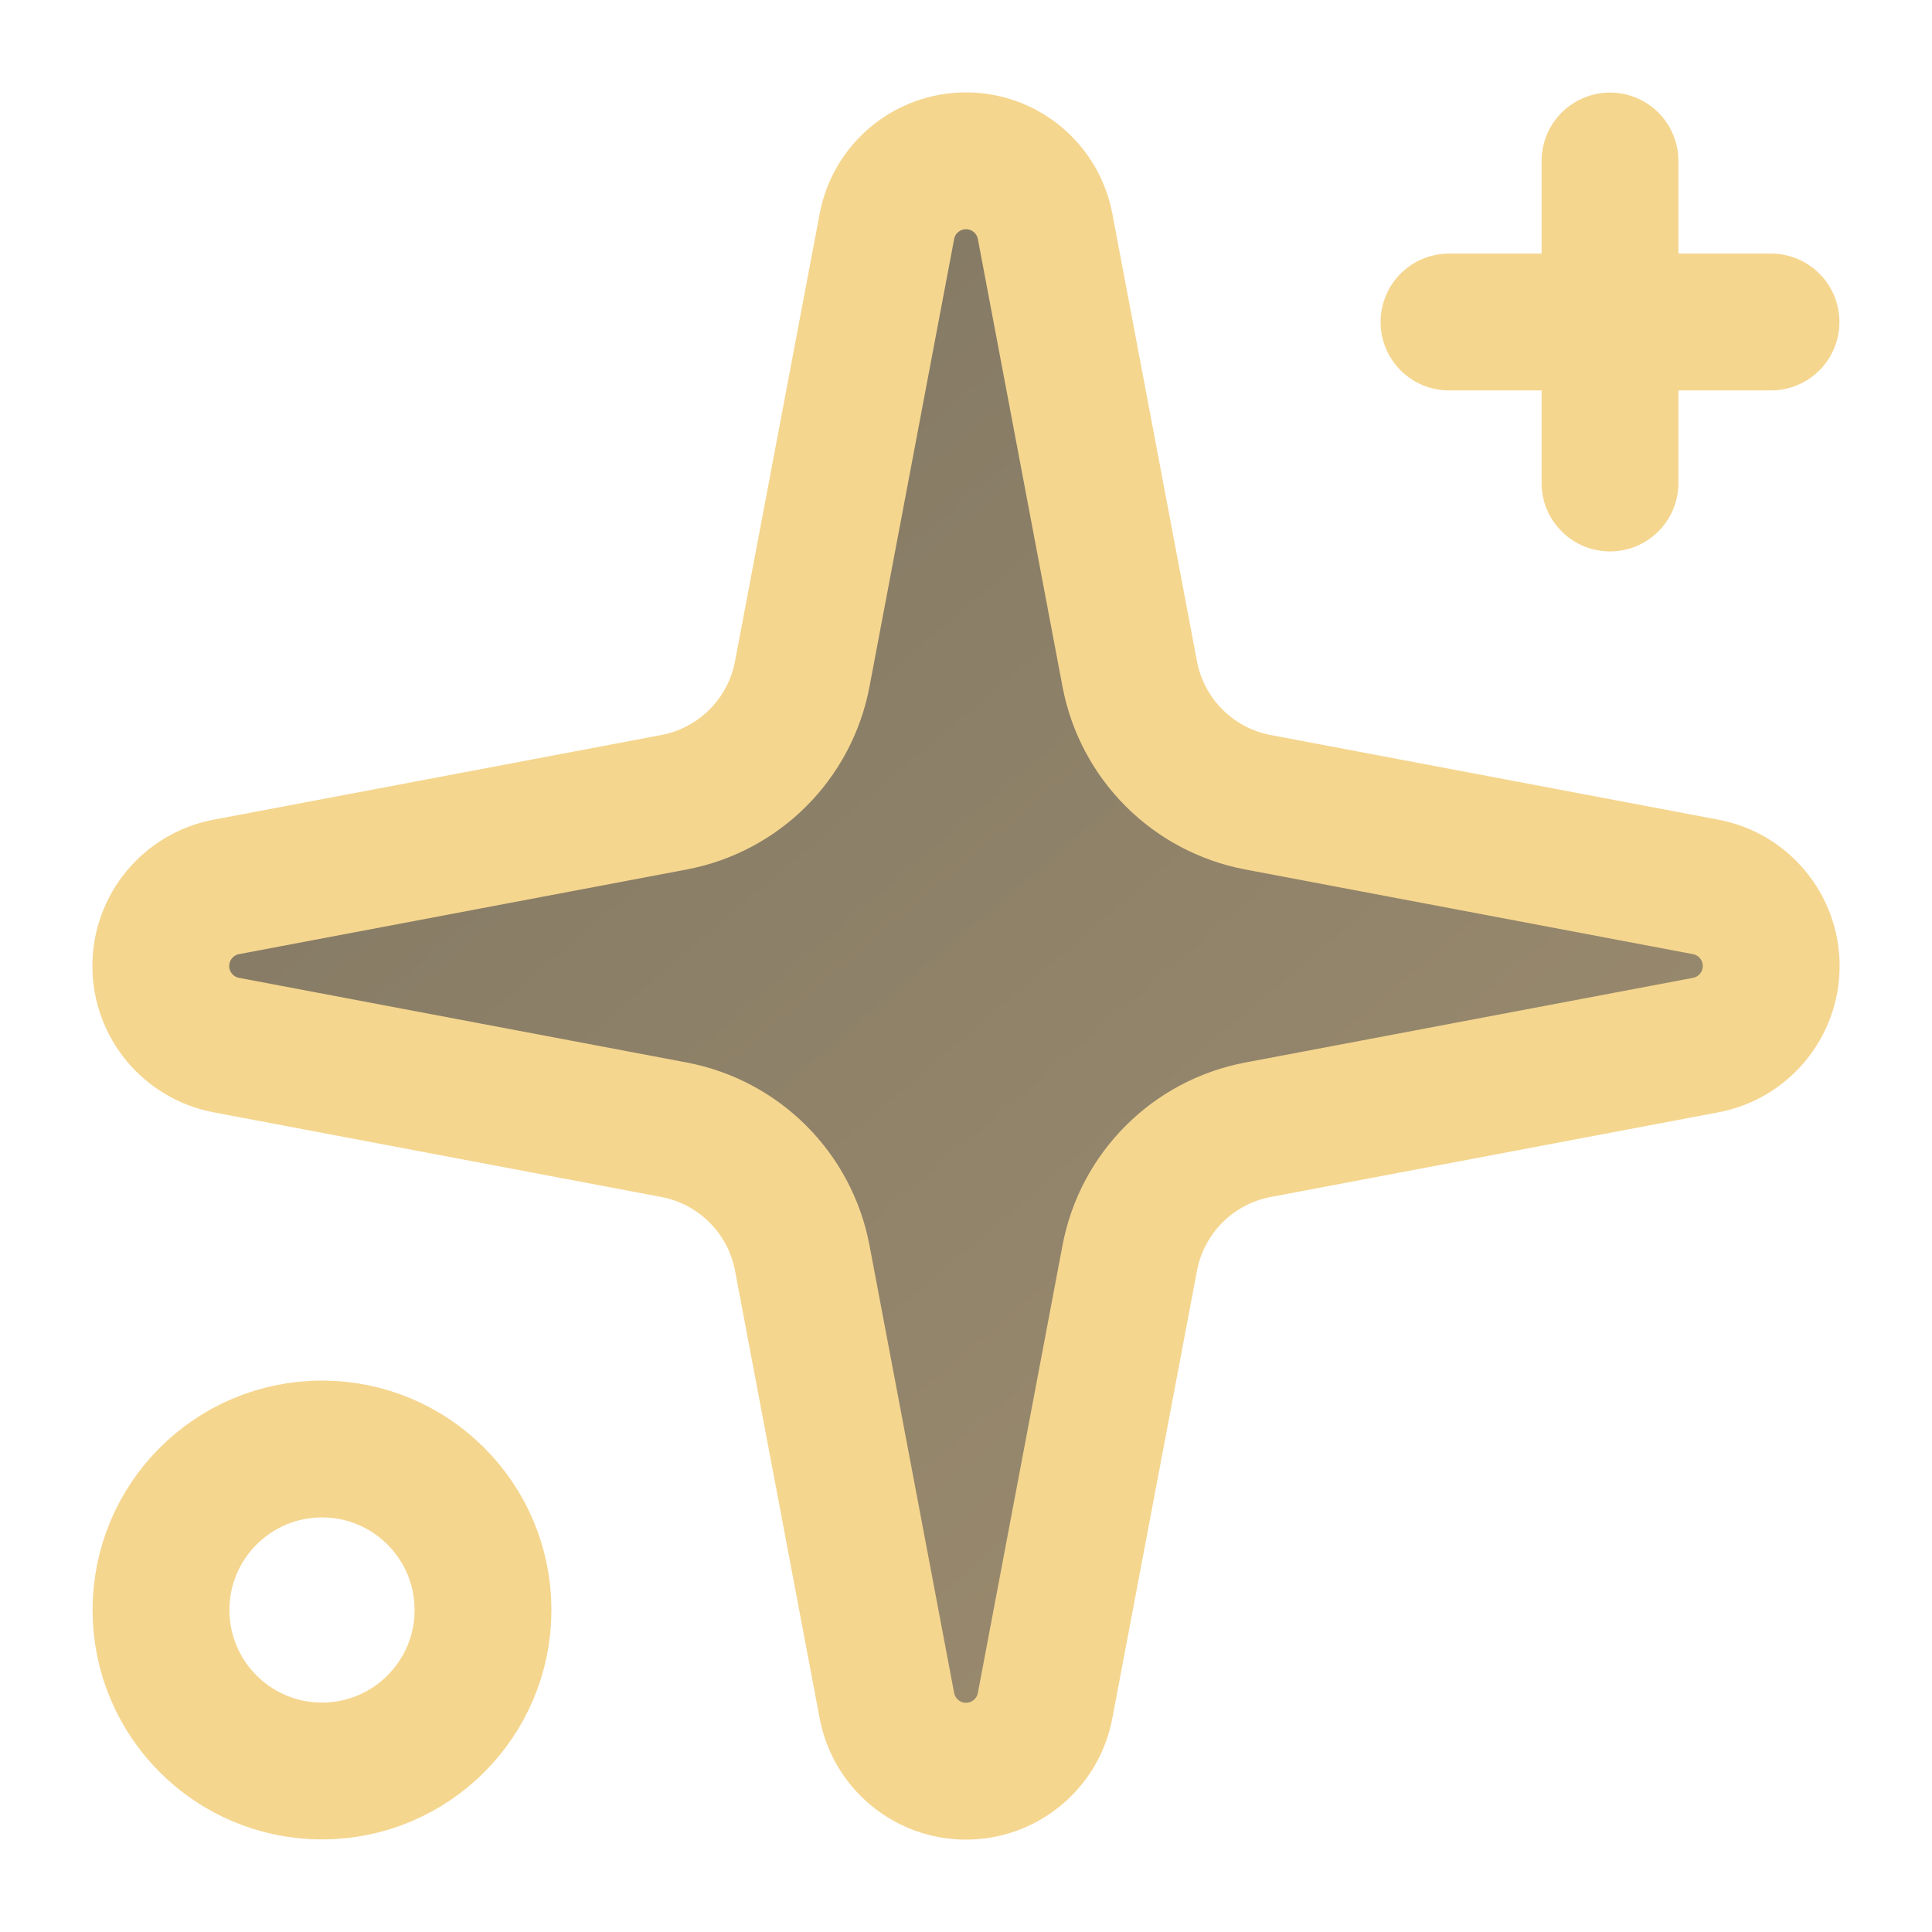
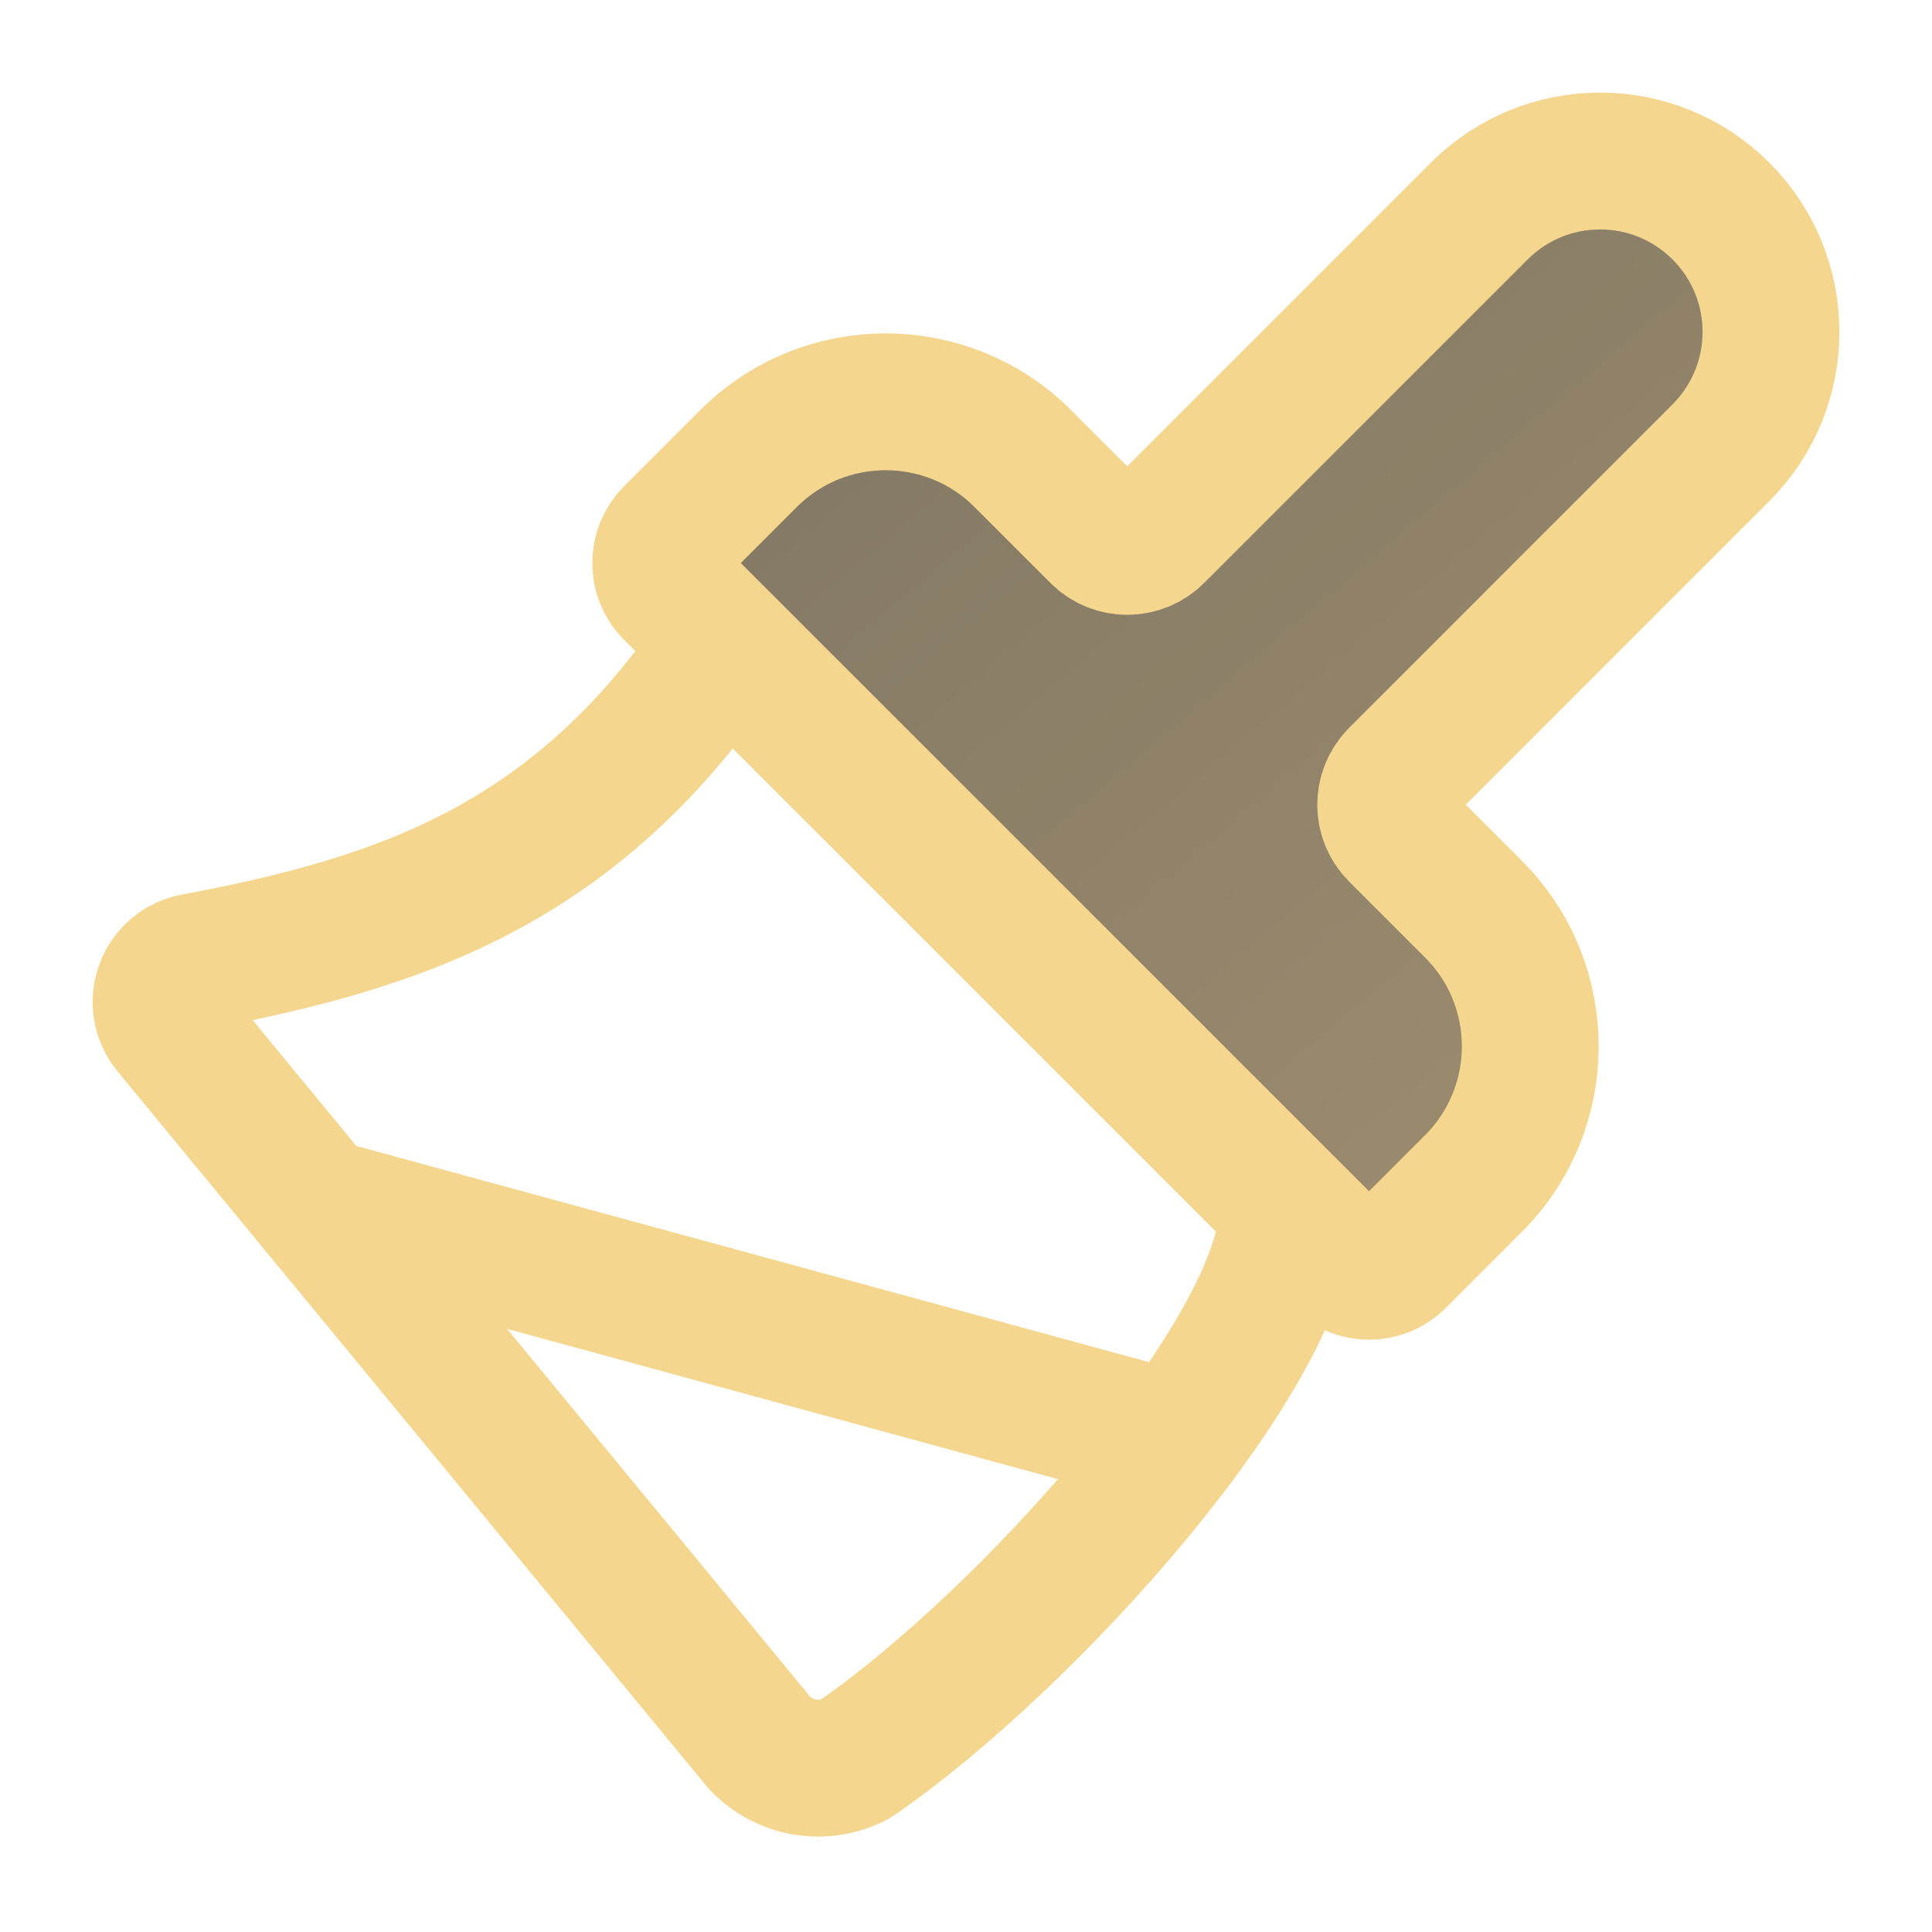
<svg xmlns="http://www.w3.org/2000/svg" width="128" height="128" viewBox="0 0 24 24">
  <defs>
    <linearGradient id="accent" x1="0%" y1="0%" x2="85%" y2="100%">
      <stop offset="0" stop-color="#51452c" />
      <stop offset="1" stop-color="#7e6840" />
    </linearGradient>
  </defs>
-   <path d="M11.017 2.814a1 1 0 0 1 1.966 0l1.051 5.558a2 2 0 0 0 1.594 1.594l5.558 1.051a1 1 0 0 1 0 1.966l-5.558 1.051a2 2 0 0 0-1.594 1.594l-1.051 5.558a1 1 0 0 1-1.966 0l-1.051-5.558a2 2 0 0 0-1.594-1.594l-5.558-1.051a1 1 0 0 1 0-1.966l5.558-1.051a2 2 0 0 0 1.594-1.594z" fill="url(#accent)" fill-opacity="0.75" stroke="none" />
+   <path d="M18.376 2.622a1 1 0 1 1 3.002 3.002L17.36 9.643a.5.5 0 0 0 0 .707l.944.944a2.41 2.41 0 0 1 0 3.408l-.944.944a.5.5 0 0 1-.707 0L8.354 7.348a.5.5 0 0 1 0-.707l.944-.944a2.41 2.41 0 0 1 3.408 0l.944.944a.5.5 0 0 0 .707 0z" fill="url(#accent)" fill-opacity="0.75" stroke="none" />
  <g stroke="#f5d68f" stroke-width="1.7" stroke-linecap="round" stroke-linejoin="round" fill="none">
-     <path d="M11.017 2.814a1 1 0 0 1 1.966 0l1.051 5.558a2 2 0 0 0 1.594 1.594l5.558 1.051a1 1 0 0 1 0 1.966l-5.558 1.051a2 2 0 0 0-1.594 1.594l-1.051 5.558a1 1 0 0 1-1.966 0l-1.051-5.558a2 2 0 0 0-1.594-1.594l-5.558-1.051a1 1 0 0 1 0-1.966l5.558-1.051a2 2 0 0 0 1.594-1.594z" />
-     <path d="M20 2v4" />
-     <path d="M22 4h-4" />
-     <circle cx="4" cy="20" r="2" />
+     <path d="m14.622 17.897-10.68-2.913" />
+     <path d="M18.376 2.622a1 1 0 1 1 3.002 3.002L17.36 9.643a.5.5 0 0 0 0 .707l.944.944a2.41 2.41 0 0 1 0 3.408l-.944.944a.5.5 0 0 1-.707 0L8.354 7.348a.5.5 0 0 1 0-.707l.944-.944a2.41 2.41 0 0 1 3.408 0l.944.944a.5.5 0 0 0 .707 0z" />
+     <path d="M9 8c-1.804 2.71-3.97 3.46-6.583 3.948a.507.507 0 0 0-.302.819l7.32 8.883a1 1 0 0 0 1.185.204C12.735 20.405 16 16.792 16 15" />
  </g>
</svg>
